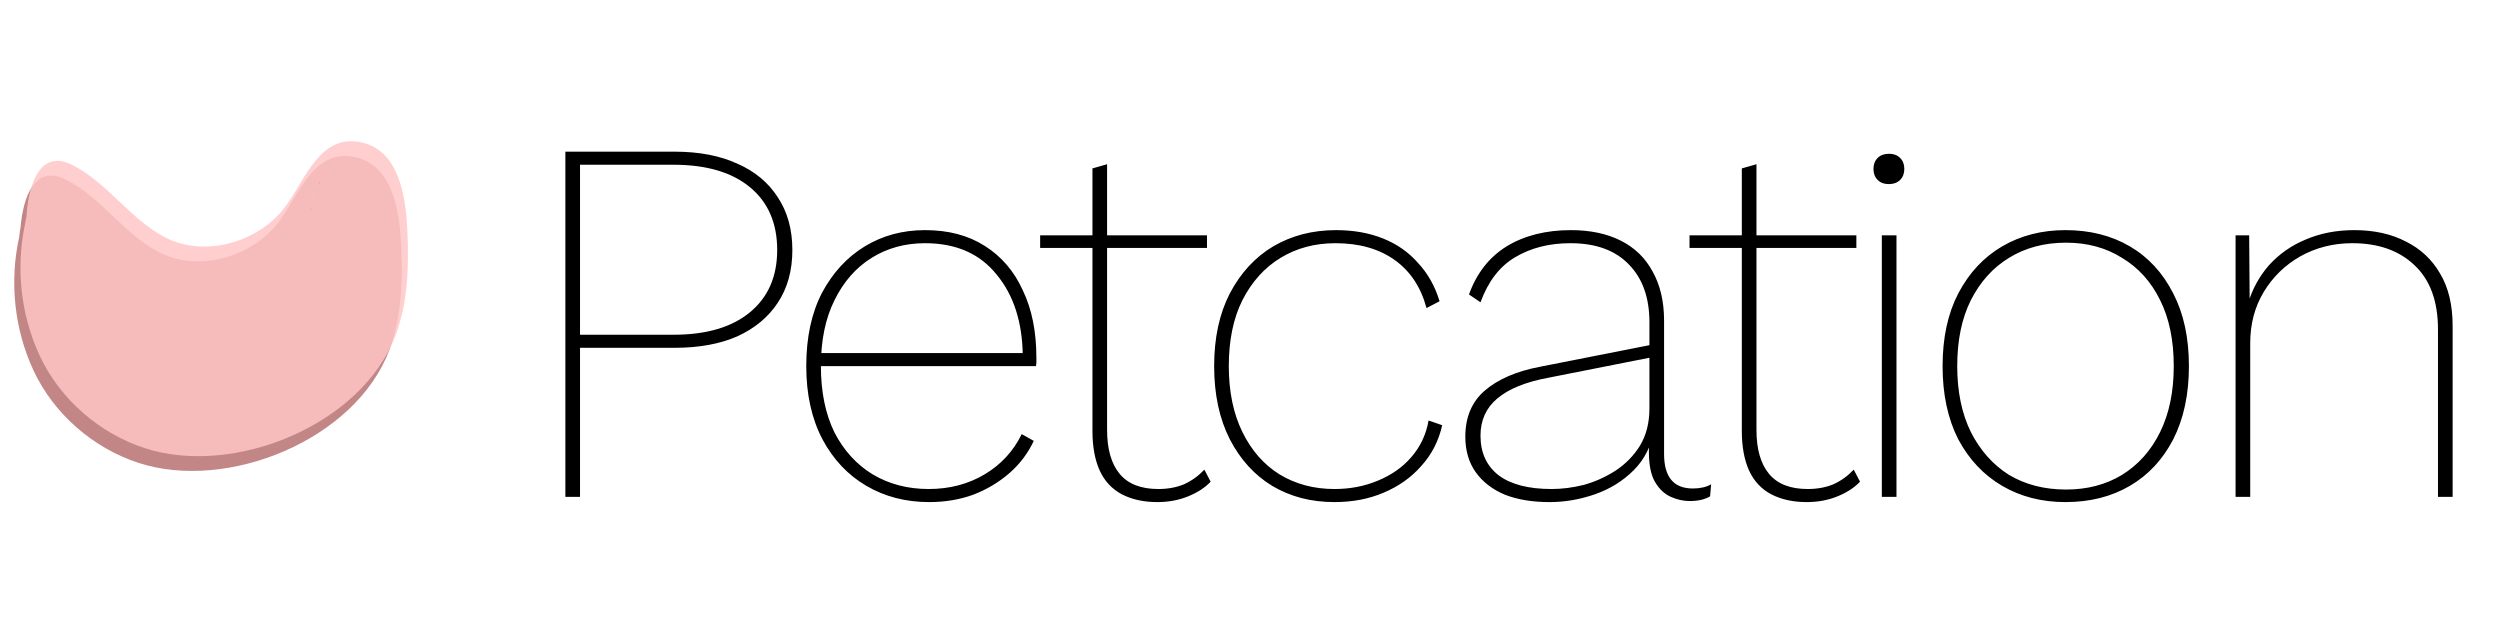
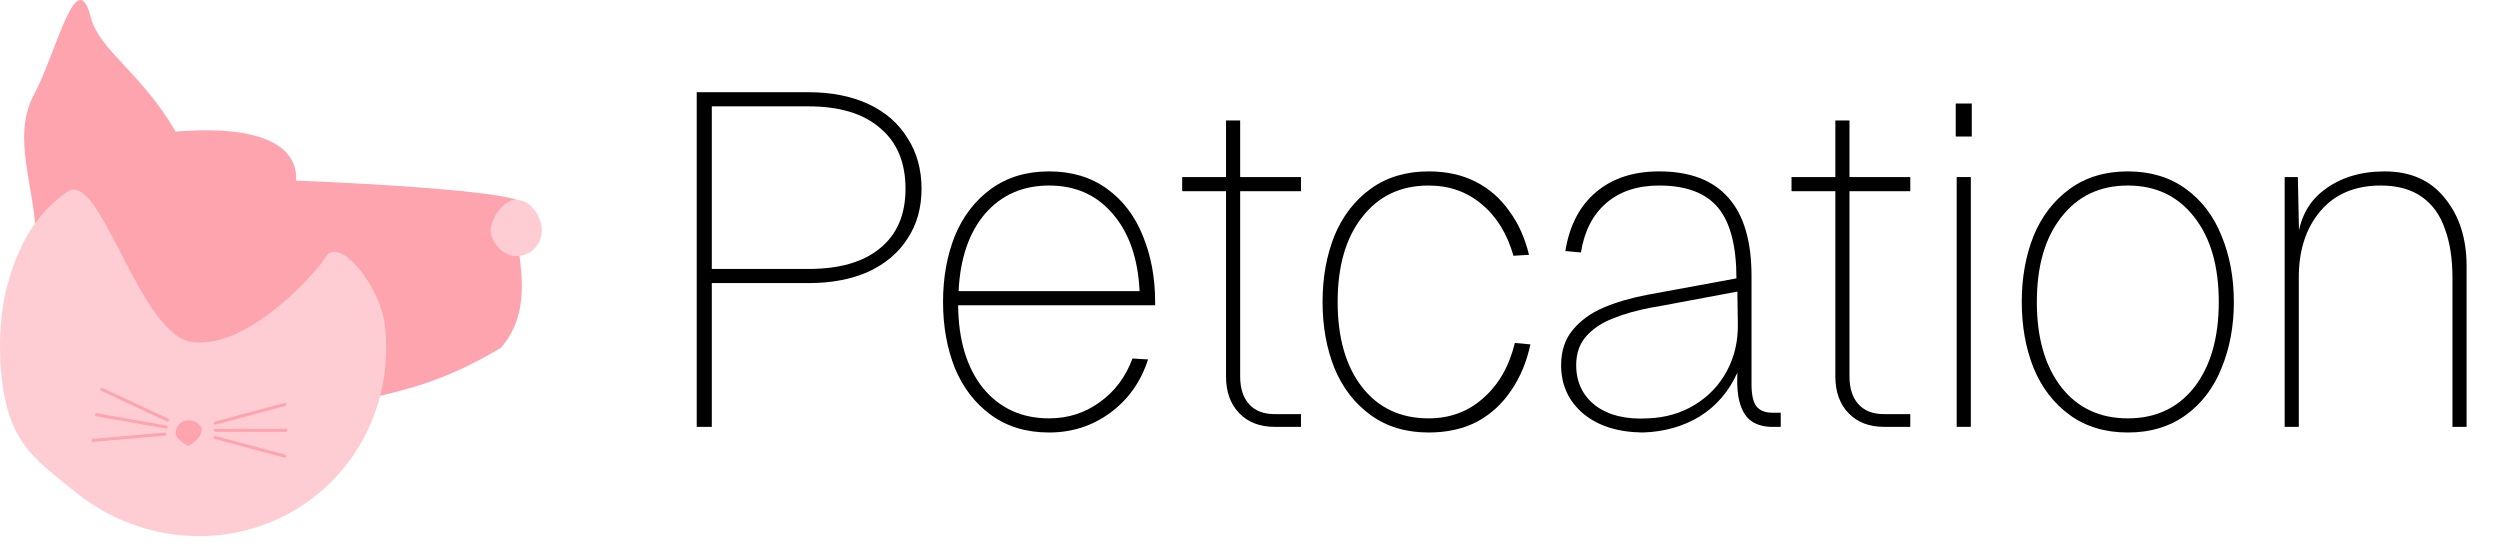
- <svg xmlns="http://www.w3.org/2000/svg" width="239" height="60" viewBox="0 0 239 60" fill="none">
-   <path d="M1.833 22.658C0.901 26.916 1.351 31.428 3.195 35.401C5.133 39.575 8.925 42.85 13.252 44.256C21.726 47.014 33.983 42.069 37.22 33.468C38.404 30.308 38.498 26.906 38.352 23.567C38.205 20.217 37.587 15.463 33.501 14.945C29.636 14.459 28.326 19.309 26.304 21.644C23.654 24.698 18.814 25.987 15.169 24.095C11.827 22.352 9.711 18.907 6.327 17.185C2.912 15.463 2.063 19.784 1.938 22.13C2.022 21.179 1.843 22.479 1.833 22.658ZM29.95 18.77C29.95 18.78 29.95 18.791 29.95 18.802C29.939 18.854 29.929 18.907 29.929 18.96C29.887 19.119 29.824 19.192 29.95 18.77ZM29.321 21.179C29.321 21.189 29.321 21.189 29.321 21.179C29.259 21.253 29.206 21.358 29.164 21.464C29.133 21.464 29.164 21.358 29.321 21.179Z" fill="#C28686" />
-   <path opacity="0.85" d="M2.429 21.247C1.496 25.506 1.947 30.017 3.79 33.99C5.728 38.164 9.521 41.44 13.847 42.845C22.322 45.603 34.579 40.658 37.816 32.057C39 28.898 39.094 25.495 38.947 22.156C38.801 18.807 38.182 14.052 34.097 13.534C30.231 13.048 28.922 17.898 26.9 20.233C24.25 23.287 19.41 24.576 15.764 22.684C12.422 20.941 10.306 17.496 6.923 15.774C3.508 14.052 2.659 18.373 2.533 20.719C2.481 20.888 2.439 21.068 2.429 21.247ZM30.546 17.359C30.546 17.37 30.546 17.38 30.546 17.391C30.535 17.444 30.525 17.496 30.525 17.549C30.483 17.708 30.42 17.782 30.546 17.359ZM29.917 19.768C29.917 19.779 29.917 19.779 29.917 19.768C29.854 19.842 29.802 19.948 29.76 20.053C29.729 20.053 29.76 19.948 29.917 19.768Z" fill="#FFC6C6" />
-   <path d="M64.5 14.5C66.833 14.5 68.833 14.883 70.5 15.65C72.167 16.383 73.45 17.45 74.35 18.85C75.283 20.25 75.75 21.933 75.75 23.9C75.75 25.867 75.283 27.55 74.35 28.95C73.45 30.317 72.167 31.383 70.5 32.15C68.833 32.883 66.833 33.25 64.5 33.25H55.45V47.5H54.05V14.5H64.5ZM64.4 32C67.533 32 69.967 31.283 71.7 29.85C73.433 28.417 74.3 26.433 74.3 23.9C74.3 21.333 73.433 19.333 71.7 17.9C69.967 16.467 67.533 15.75 64.4 15.75H55.45V32H64.4ZM88.829 48C86.595 48 84.595 47.483 82.829 46.45C81.062 45.417 79.662 43.933 78.629 42C77.595 40.033 77.079 37.7 77.079 35C77.079 32.267 77.579 29.933 78.579 28C79.612 26.067 80.978 24.583 82.678 23.55C84.379 22.517 86.295 22 88.428 22C90.662 22 92.562 22.5 94.129 23.5C95.728 24.5 96.945 25.917 97.778 27.75C98.645 29.55 99.079 31.7 99.079 34.2C99.079 34.333 99.079 34.483 99.079 34.65C99.079 34.783 99.062 34.9 99.028 35H77.928V33.75H98.428L97.778 34.05C97.745 30.817 96.912 28.217 95.278 26.25C93.678 24.25 91.395 23.25 88.428 23.25C86.528 23.25 84.829 23.717 83.329 24.65C81.829 25.583 80.645 26.933 79.778 28.7C78.912 30.433 78.478 32.533 78.478 35C78.478 37.467 78.912 39.583 79.778 41.35C80.678 43.083 81.895 44.417 83.428 45.35C84.995 46.283 86.778 46.75 88.778 46.75C90.778 46.75 92.562 46.283 94.129 45.35C95.695 44.417 96.879 43.133 97.678 41.5L98.829 42.15C98.262 43.35 97.478 44.383 96.478 45.25C95.478 46.117 94.329 46.8 93.028 47.3C91.728 47.767 90.329 48 88.829 48ZM105.838 15.7V41.1C105.838 42.933 106.238 44.333 107.038 45.3C107.838 46.267 109.071 46.75 110.738 46.75C111.638 46.75 112.454 46.6 113.188 46.3C113.921 45.967 114.571 45.5 115.138 44.9L115.738 46.05C115.204 46.617 114.488 47.083 113.588 47.45C112.688 47.817 111.704 48 110.638 48C109.338 48 108.204 47.75 107.238 47.25C106.304 46.75 105.604 46 105.138 45C104.671 43.967 104.438 42.7 104.438 41.2V16.1L105.838 15.7ZM115.388 22.5V23.7H99.438V22.5H115.388ZM127.723 22C129.389 22 130.889 22.267 132.223 22.8C133.556 23.333 134.673 24.117 135.573 25.15C136.506 26.15 137.189 27.367 137.623 28.8L136.373 29.45C135.839 27.45 134.823 25.917 133.323 24.85C131.823 23.783 129.939 23.25 127.673 23.25C125.706 23.25 123.956 23.717 122.423 24.65C120.889 25.583 119.673 26.933 118.773 28.7C117.906 30.433 117.473 32.533 117.473 35C117.473 37.433 117.906 39.533 118.773 41.3C119.639 43.067 120.823 44.417 122.323 45.35C123.856 46.283 125.606 46.75 127.573 46.75C129.073 46.75 130.456 46.483 131.723 45.95C133.023 45.417 134.089 44.667 134.923 43.7C135.789 42.7 136.339 41.533 136.573 40.2L137.873 40.65C137.539 42.15 136.873 43.45 135.873 44.55C134.906 45.65 133.706 46.5 132.273 47.1C130.873 47.7 129.306 48 127.573 48C125.339 48 123.356 47.483 121.623 46.45C119.923 45.417 118.573 43.933 117.573 42C116.573 40.033 116.073 37.7 116.073 35C116.073 32.3 116.573 29.983 117.573 28.05C118.606 26.083 119.989 24.583 121.723 23.55C123.489 22.517 125.489 22 127.723 22ZM157.685 30.8C157.685 28.467 157.035 26.633 155.735 25.3C154.435 23.933 152.568 23.25 150.135 23.25C148.102 23.25 146.335 23.7 144.835 24.6C143.368 25.467 142.268 26.9 141.535 28.9L140.435 28.15C141.168 26.117 142.368 24.583 144.035 23.55C145.735 22.517 147.785 22 150.185 22C152.018 22 153.602 22.333 154.935 23C156.268 23.667 157.285 24.65 157.985 25.95C158.718 27.25 159.085 28.817 159.085 30.65V43.4C159.085 45.6 160.002 46.7 161.835 46.7C162.535 46.7 163.118 46.567 163.585 46.3L163.485 47.45C162.985 47.75 162.335 47.9 161.535 47.9C160.935 47.9 160.335 47.767 159.735 47.5C159.135 47.233 158.635 46.767 158.235 46.1C157.835 45.433 157.635 44.467 157.635 43.2V41.25L158.135 41.05C157.868 42.617 157.218 43.917 156.185 44.95C155.152 45.983 153.918 46.75 152.485 47.25C151.052 47.75 149.602 48 148.135 48C146.502 48 145.085 47.767 143.885 47.3C142.685 46.8 141.752 46.083 141.085 45.15C140.418 44.217 140.085 43.083 140.085 41.75C140.085 39.883 140.702 38.417 141.935 37.35C143.202 36.25 144.985 35.483 147.285 35.05L157.935 32.95V34.15L148.085 36.1C145.885 36.5 144.235 37.167 143.135 38.1C142.068 39 141.535 40.183 141.535 41.65C141.535 43.283 142.118 44.55 143.285 45.45C144.452 46.317 146.135 46.75 148.335 46.75C149.335 46.75 150.368 46.617 151.435 46.35C152.502 46.05 153.502 45.6 154.435 45C155.402 44.367 156.185 43.567 156.785 42.6C157.385 41.6 157.685 40.417 157.685 39.05V30.8ZM167.918 15.7V41.1C167.918 42.933 168.318 44.333 169.118 45.3C169.918 46.267 171.151 46.75 172.818 46.75C173.718 46.75 174.534 46.6 175.268 46.3C176.001 45.967 176.651 45.5 177.218 44.9L177.818 46.05C177.284 46.617 176.568 47.083 175.668 47.45C174.768 47.817 173.784 48 172.718 48C171.418 48 170.284 47.75 169.318 47.25C168.384 46.75 167.684 46 167.218 45C166.751 43.967 166.518 42.7 166.518 41.2V16.1L167.918 15.7ZM177.468 22.5V23.7H161.518V22.5H177.468ZM180.553 17.6C180.119 17.6 179.769 17.467 179.503 17.2C179.236 16.933 179.103 16.583 179.103 16.15C179.103 15.717 179.236 15.367 179.503 15.1C179.769 14.833 180.136 14.7 180.603 14.7C181.036 14.7 181.386 14.833 181.653 15.1C181.919 15.367 182.053 15.717 182.053 16.15C182.053 16.583 181.919 16.933 181.653 17.2C181.386 17.467 181.019 17.6 180.553 17.6ZM181.303 22.5V47.5H179.903V22.5H181.303ZM197.461 22C199.795 22 201.845 22.517 203.611 23.55C205.378 24.583 206.761 26.083 207.761 28.05C208.761 29.983 209.261 32.3 209.261 35C209.261 37.7 208.761 40.033 207.761 42C206.761 43.933 205.378 45.417 203.611 46.45C201.845 47.483 199.795 48 197.461 48C195.195 48 193.178 47.483 191.411 46.45C189.645 45.417 188.245 43.933 187.211 42C186.211 40.033 185.711 37.7 185.711 35C185.711 32.3 186.211 29.983 187.211 28.05C188.245 26.083 189.645 24.583 191.411 23.55C193.178 22.517 195.195 22 197.461 22ZM197.511 23.2C195.445 23.2 193.628 23.683 192.061 24.65C190.528 25.583 189.311 26.933 188.411 28.7C187.545 30.433 187.111 32.533 187.111 35C187.111 37.433 187.545 39.533 188.411 41.3C189.311 43.067 190.528 44.433 192.061 45.4C193.628 46.333 195.445 46.8 197.511 46.8C199.545 46.8 201.328 46.333 202.861 45.4C204.428 44.433 205.645 43.067 206.511 41.3C207.378 39.533 207.811 37.433 207.811 35C207.811 32.533 207.378 30.433 206.511 28.7C205.645 26.933 204.428 25.583 202.861 24.65C201.328 23.683 199.545 23.2 197.511 23.2ZM213.721 47.5V22.5H215.021L215.071 29.25L214.921 29C215.321 27.633 215.988 26.417 216.921 25.35C217.888 24.283 219.054 23.467 220.421 22.9C221.821 22.3 223.371 22 225.071 22C226.971 22 228.621 22.367 230.021 23.1C231.421 23.8 232.504 24.817 233.271 26.15C234.071 27.483 234.471 29.15 234.471 31.15V47.5H233.071V31.5C233.071 28.8 232.321 26.75 230.821 25.35C229.354 23.95 227.371 23.25 224.871 23.25C223.071 23.25 221.421 23.667 219.921 24.5C218.454 25.333 217.288 26.467 216.421 27.9C215.554 29.333 215.121 30.967 215.121 32.8V47.5H213.721Z" fill="black" />
+ <svg xmlns="http://www.w3.org/2000/svg" width="244" height="53" viewBox="0 0 244 53" fill="none">
+   <path d="M50.987 20.144C48.886 21.758 53.285 28.951 48.886 33.951C40.285 39.069 36.409 37.952 32.525 40.376C28.64 42.799 29.921 47.758 25.435 47.758C20.95 47.758 16.544 46.482 12.659 44.058C8.775 41.635 5.549 38.149 3.307 33.951C1.064 29.753 3.487 28.105 3.487 23.258C3.487 18.41 1.064 13.456 3.307 9.258C5.549 5.06 7.467 -3.747 8.886 1.758C9.695 4.896 13.818 7.117 17.141 12.842C30.475 11.778 28.69 17.791 28.936 17.629C28.936 17.629 53.088 18.529 50.987 20.144Z" fill="#FDA4AF" />
+   <path d="M6.551 18.727C3.262 21.009 1.705 24.26 0.718 27.837C-0.27 31.414 -0.267 36.906 0.906 40.492C2.079 44.078 4.368 45.597 7.306 47.983C10.244 50.369 13.795 51.846 17.508 52.228C21.221 52.61 24.931 51.879 28.167 50.129C31.404 48.378 34.023 45.685 35.692 42.392C37.361 39.098 38.006 35.351 37.545 31.625C37.084 27.899 33.126 23.051 31.843 25.028C30.561 27.004 24.177 33.95 18.866 33.404C13.556 32.857 9.84 16.445 6.551 18.727Z" fill="#FECDD3" />
+   <path d="M19.636 42.269C19.386 43 18.386 43.519 18.386 43.519C18.386 43.519 17.136 42.96 17.136 42.269C17.136 41.579 17.695 41.019 18.386 41.019C19.076 41.019 19.886 41.539 19.636 42.269Z" fill="#FDA4AF" />
+   <path d="M52.886 22.5C52.886 23.881 51.767 25 50.386 25C49.005 25 47.886 23.5 47.886 22.5C47.886 21.5 49.005 19.5 50.386 19.5C51.767 19.5 52.886 21.119 52.886 22.5Z" fill="#FECDD3" />
+   <path d="M21 41.3L27.798 39.478M21 42H27.884M21 42.7L27.798 44.522" stroke="#FDA4AF" stroke-width="0.3" stroke-linecap="round" />
+   <path d="M16.338 40.989L9.96 38.015M16.217 41.678L9.438 40.483M16.095 42.368L9.084 42.981" stroke="#FDA4AF" stroke-width="0.3" stroke-linecap="round" />
+   <path d="M78.902 9C81.141 9 83.088 9.383 84.744 10.15C86.4 10.917 87.673 12.021 88.562 13.462C89.482 14.873 89.942 16.529 89.942 18.43C89.942 20.301 89.482 21.926 88.562 23.306C87.673 24.686 86.4 25.759 84.744 26.526C83.088 27.262 81.141 27.63 78.902 27.63H69.472V41.66H68V9H78.902ZM78.902 26.25C81.938 26.25 84.269 25.575 85.894 24.226C87.55 22.877 88.378 20.945 88.378 18.43C88.378 15.854 87.55 13.876 85.894 12.496C84.269 11.085 81.938 10.38 78.902 10.38H69.472V26.25H78.902Z" fill="black" />
+   <path d="M92.041 29.47C92.041 27.109 92.424 24.962 93.191 23.03C93.988 21.098 95.169 19.565 96.733 18.43C98.297 17.295 100.183 16.728 102.391 16.728C104.599 16.728 106.485 17.295 108.049 18.43C109.613 19.565 110.778 21.098 111.545 23.03C112.342 24.962 112.741 27.109 112.741 29.47V29.792H93.513C93.544 33.196 94.356 35.895 95.951 37.888C97.576 39.851 99.723 40.832 102.391 40.832C104.231 40.832 105.872 40.311 107.313 39.268C108.785 38.225 109.858 36.799 110.533 34.99L112.051 35.082C111.346 37.259 110.119 38.992 108.371 40.28C106.623 41.568 104.63 42.212 102.391 42.212C100.183 42.212 98.297 41.645 96.733 40.51C95.169 39.375 93.988 37.842 93.191 35.91C92.424 33.978 92.041 31.831 92.041 29.47ZM111.223 28.412C111.07 25.223 110.196 22.708 108.601 20.868C107.037 19.028 104.967 18.108 102.391 18.108C99.815 18.108 97.73 19.028 96.135 20.868C94.571 22.708 93.712 25.223 93.559 28.412H111.223Z" fill="black" />
+   <path d="M121.04 11.76V36.738C121.04 37.903 121.331 38.808 121.914 39.452C122.497 40.096 123.325 40.418 124.398 40.418H126.974V41.66H124.398C122.957 41.66 121.807 41.215 120.948 40.326C120.089 39.437 119.66 38.241 119.66 36.738V11.76H121.04ZM126.974 17.28V18.66H115.382V17.28H126.974Z" fill="black" />
+   <path d="M147.712 24.962C147.099 22.815 146.071 21.144 144.63 19.948C143.189 18.721 141.456 18.108 139.432 18.108C136.703 18.108 134.541 19.135 132.946 21.19C131.351 23.214 130.554 25.974 130.554 29.47C130.554 32.966 131.351 35.741 132.946 37.796C134.541 39.82 136.703 40.832 139.432 40.832C141.517 40.832 143.296 40.173 144.768 38.854C146.271 37.535 147.298 35.741 147.85 33.472L149.368 33.61C149 35.327 148.371 36.83 147.482 38.118C146.623 39.406 145.519 40.418 144.17 41.154C142.821 41.859 141.241 42.212 139.432 42.212C137.224 42.212 135.338 41.645 133.774 40.51C132.21 39.375 131.029 37.842 130.232 35.91C129.465 33.978 129.082 31.831 129.082 29.47C129.082 27.109 129.465 24.962 130.232 23.03C131.029 21.098 132.21 19.565 133.774 18.43C135.338 17.295 137.224 16.728 139.432 16.728C141.18 16.728 142.713 17.065 144.032 17.74C145.351 18.415 146.439 19.365 147.298 20.592C148.187 21.788 148.831 23.214 149.23 24.87L147.712 24.962Z" fill="black" />
+   <path d="M152.778 24.502C153.177 22.018 154.173 20.101 155.768 18.752C157.363 17.403 159.417 16.728 161.932 16.728C164.937 16.728 167.191 17.587 168.694 19.304C170.197 20.991 170.948 23.536 170.948 26.94V37.52C170.948 38.501 171.101 39.207 171.408 39.636C171.745 40.065 172.267 40.28 172.972 40.28H173.8V41.66H172.788C172.052 41.629 171.439 41.445 170.948 41.108C170.457 40.771 170.089 40.219 169.844 39.452C169.599 38.685 169.507 37.658 169.568 36.37C168.74 38.21 167.513 39.636 165.888 40.648C164.263 41.629 162.407 42.151 160.322 42.212C157.899 42.181 155.967 41.568 154.526 40.372C153.085 39.145 152.364 37.566 152.364 35.634C152.364 34.254 152.747 33.104 153.514 32.184C154.281 31.264 155.277 30.543 156.504 30.022C157.731 29.501 159.141 29.087 160.736 28.78L169.476 27.17C169.476 24.011 168.878 21.711 167.682 20.27C166.486 18.829 164.569 18.108 161.932 18.108C159.816 18.108 158.099 18.675 156.78 19.81C155.461 20.945 154.633 22.555 154.296 24.64L152.778 24.502ZM153.836 35.634C153.836 37.29 154.465 38.609 155.722 39.59C157.01 40.541 158.712 40.955 160.828 40.832C162.545 40.771 164.079 40.326 165.428 39.498C166.777 38.67 167.82 37.566 168.556 36.186C169.292 34.806 169.645 33.273 169.614 31.586L169.568 28.458L162.208 29.838L161.15 30.022C159.709 30.298 158.467 30.651 157.424 31.08C156.381 31.479 155.523 32.046 154.848 32.782C154.173 33.518 153.836 34.469 153.836 35.634Z" fill="black" />
+   <path d="M180.51 11.76V36.738C180.51 37.903 180.801 38.808 181.384 39.452C181.966 40.096 182.794 40.418 183.868 40.418H186.444V41.66H183.868C182.426 41.66 181.276 41.215 180.418 40.326C179.559 39.437 179.13 38.241 179.13 36.738V11.76H180.51ZM186.444 17.28V18.66H174.852V17.28H186.444Z" fill="black" />
+   <path d="M192.353 17.28V41.66H190.973V17.28H192.353ZM192.445 10.104V13.324H190.881V10.104H192.445Z" fill="black" />
+   <path d="M207.674 42.212C205.466 42.212 203.58 41.645 202.016 40.51C200.452 39.375 199.271 37.842 198.474 35.91C197.707 33.978 197.324 31.831 197.324 29.47C197.324 27.109 197.707 24.962 198.474 23.03C199.271 21.098 200.452 19.565 202.016 18.43C203.58 17.295 205.466 16.728 207.674 16.728C209.882 16.728 211.768 17.295 213.332 18.43C214.896 19.565 216.061 21.098 216.828 23.03C217.625 24.962 218.024 27.109 218.024 29.47C218.024 31.831 217.625 33.978 216.828 35.91C216.061 37.842 214.896 39.375 213.332 40.51C211.768 41.645 209.882 42.212 207.674 42.212ZM207.674 40.832C210.403 40.832 212.565 39.82 214.16 37.796C215.754 35.741 216.552 32.966 216.552 29.47C216.552 25.974 215.754 23.214 214.16 21.19C212.565 19.135 210.403 18.108 207.674 18.108C204.944 18.108 202.782 19.135 201.188 21.19C199.593 23.214 198.796 25.974 198.796 29.47C198.796 32.966 199.593 35.741 201.188 37.796C202.782 39.82 204.944 40.832 207.674 40.832Z" fill="black" />
+   <path d="M224.271 17.28L224.409 23.95H224.179C224.332 21.558 225.206 19.764 226.801 18.568C228.395 17.341 230.373 16.728 232.735 16.728C235.28 16.728 237.243 17.602 238.623 19.35C240.033 21.067 240.739 23.275 240.739 25.974V41.66H239.359V27.078C239.359 25.238 239.113 23.659 238.623 22.34C238.163 20.991 237.411 19.948 236.369 19.212C235.326 18.476 233.992 18.108 232.367 18.108C229.852 18.108 227.889 18.936 226.479 20.592C225.068 22.248 224.363 24.41 224.363 27.078V41.66H222.983V17.28H224.271Z" fill="black" />
</svg>
